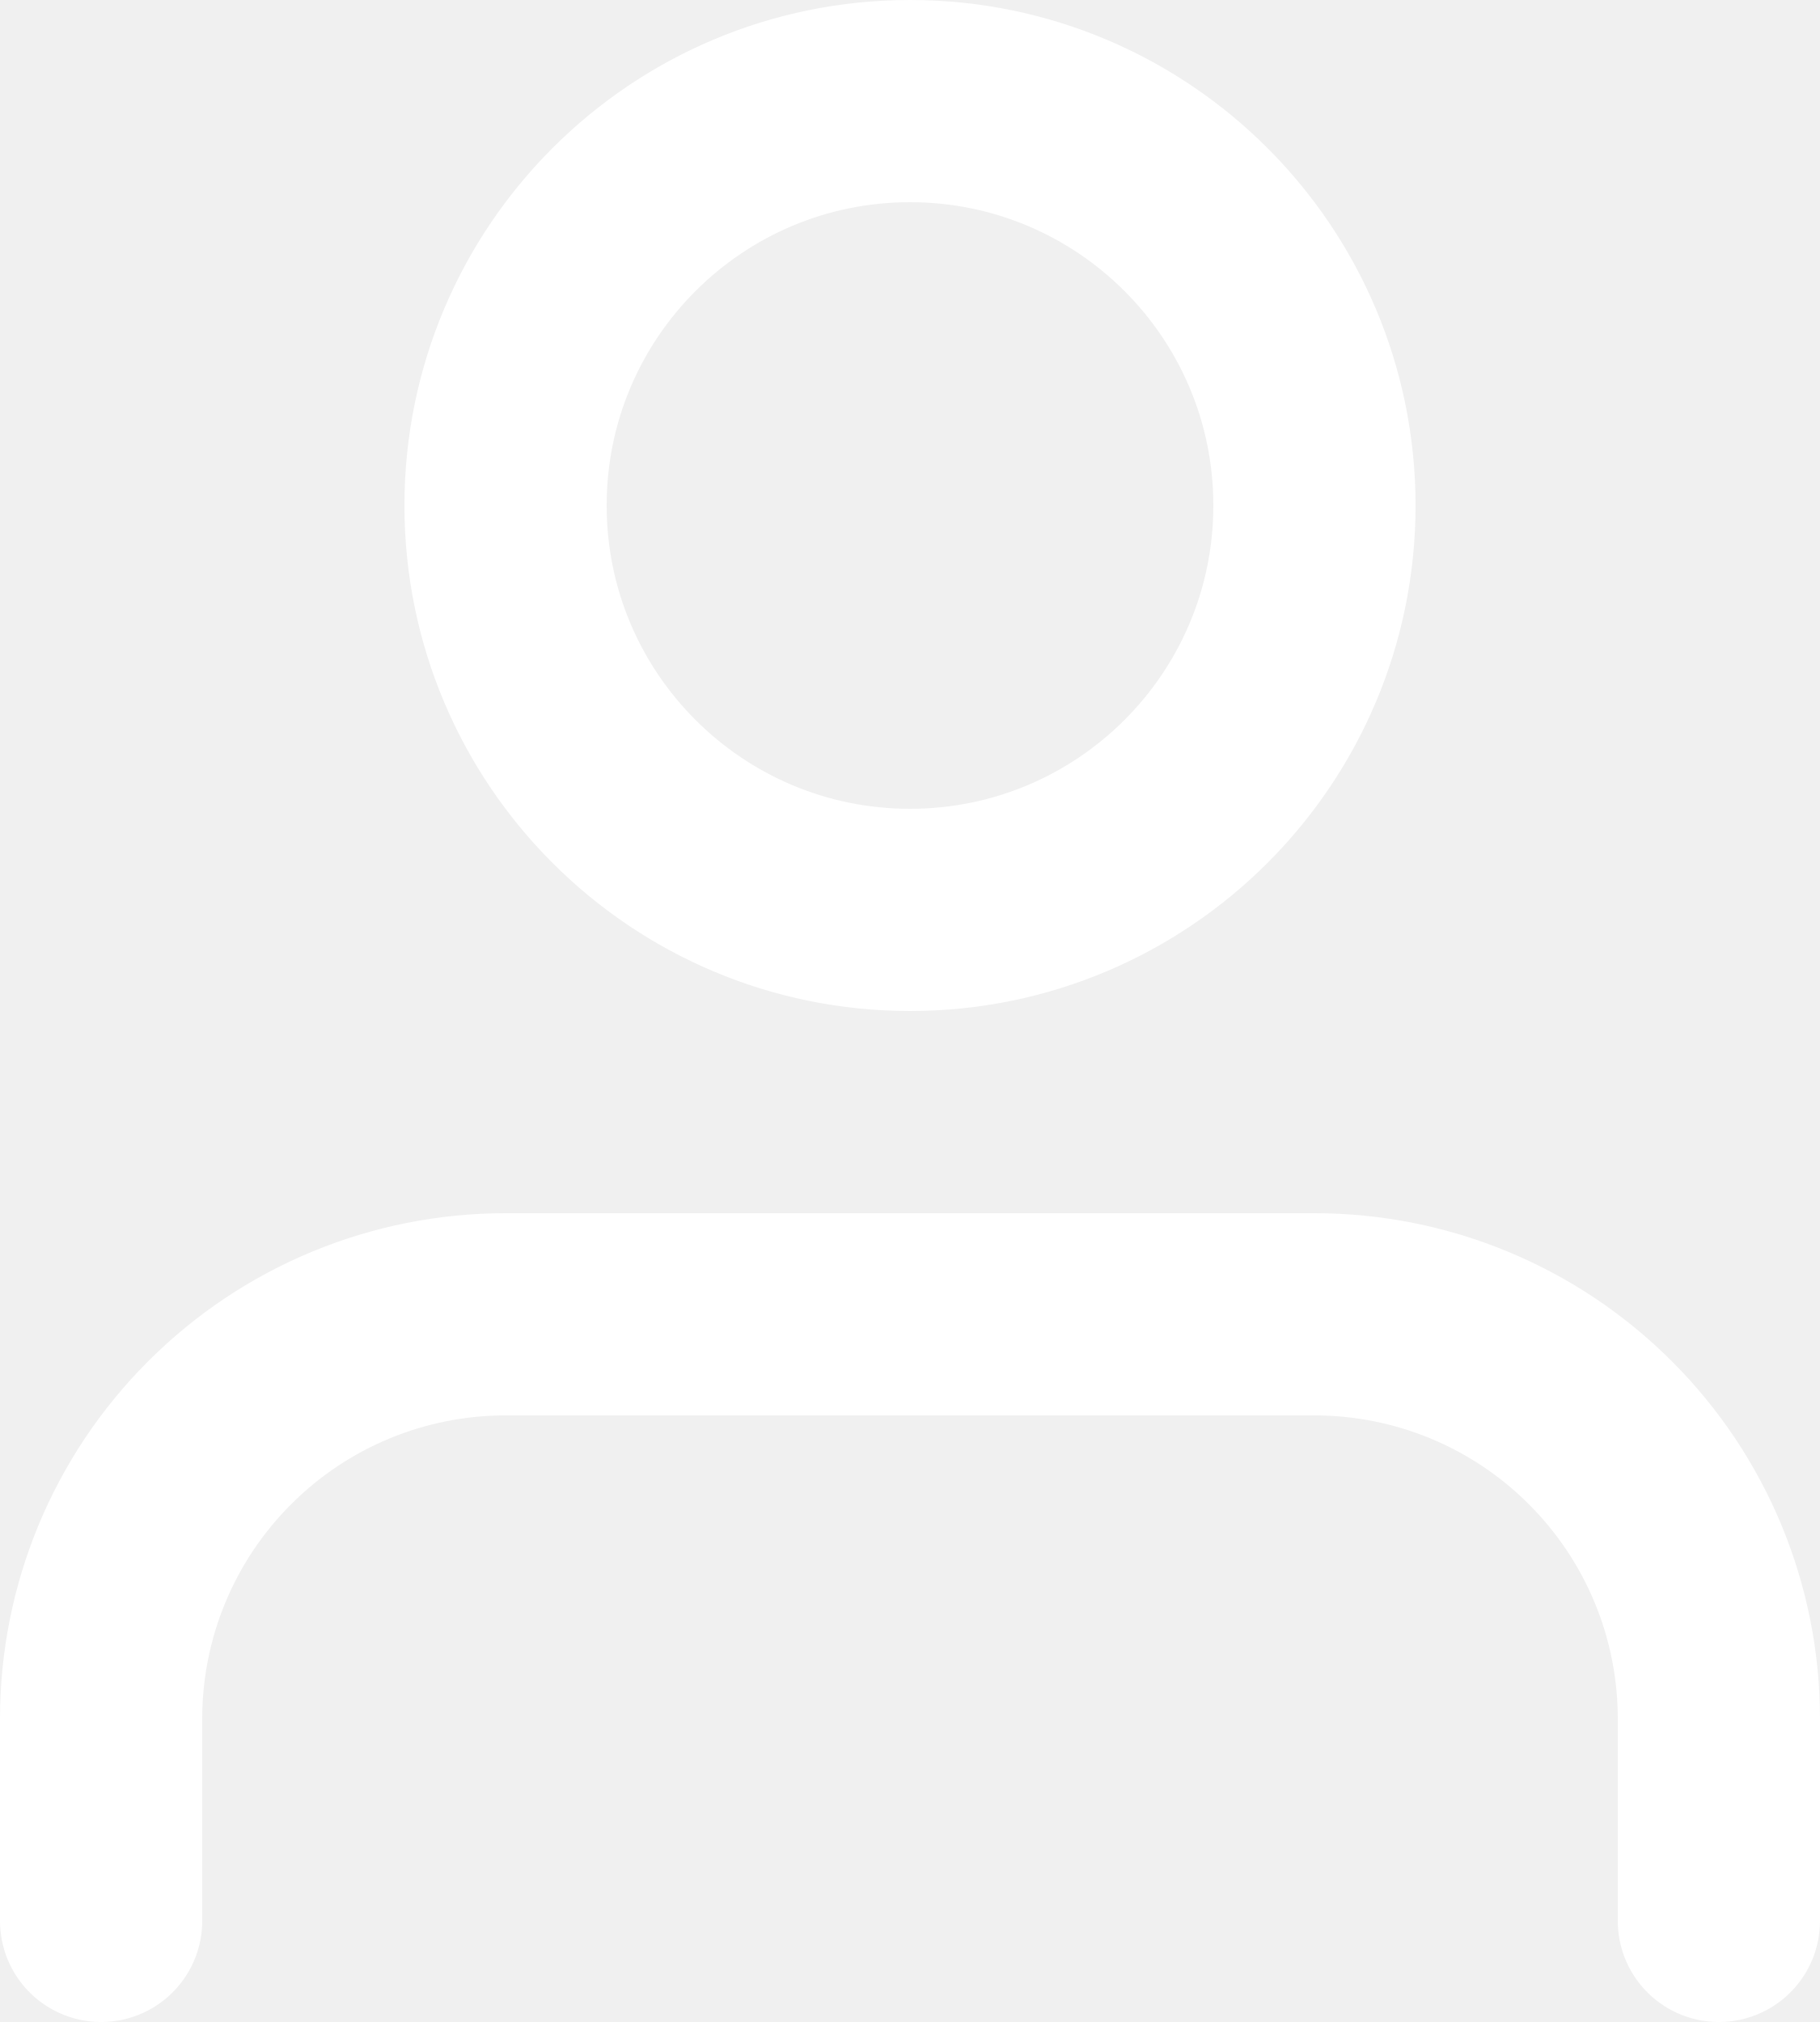
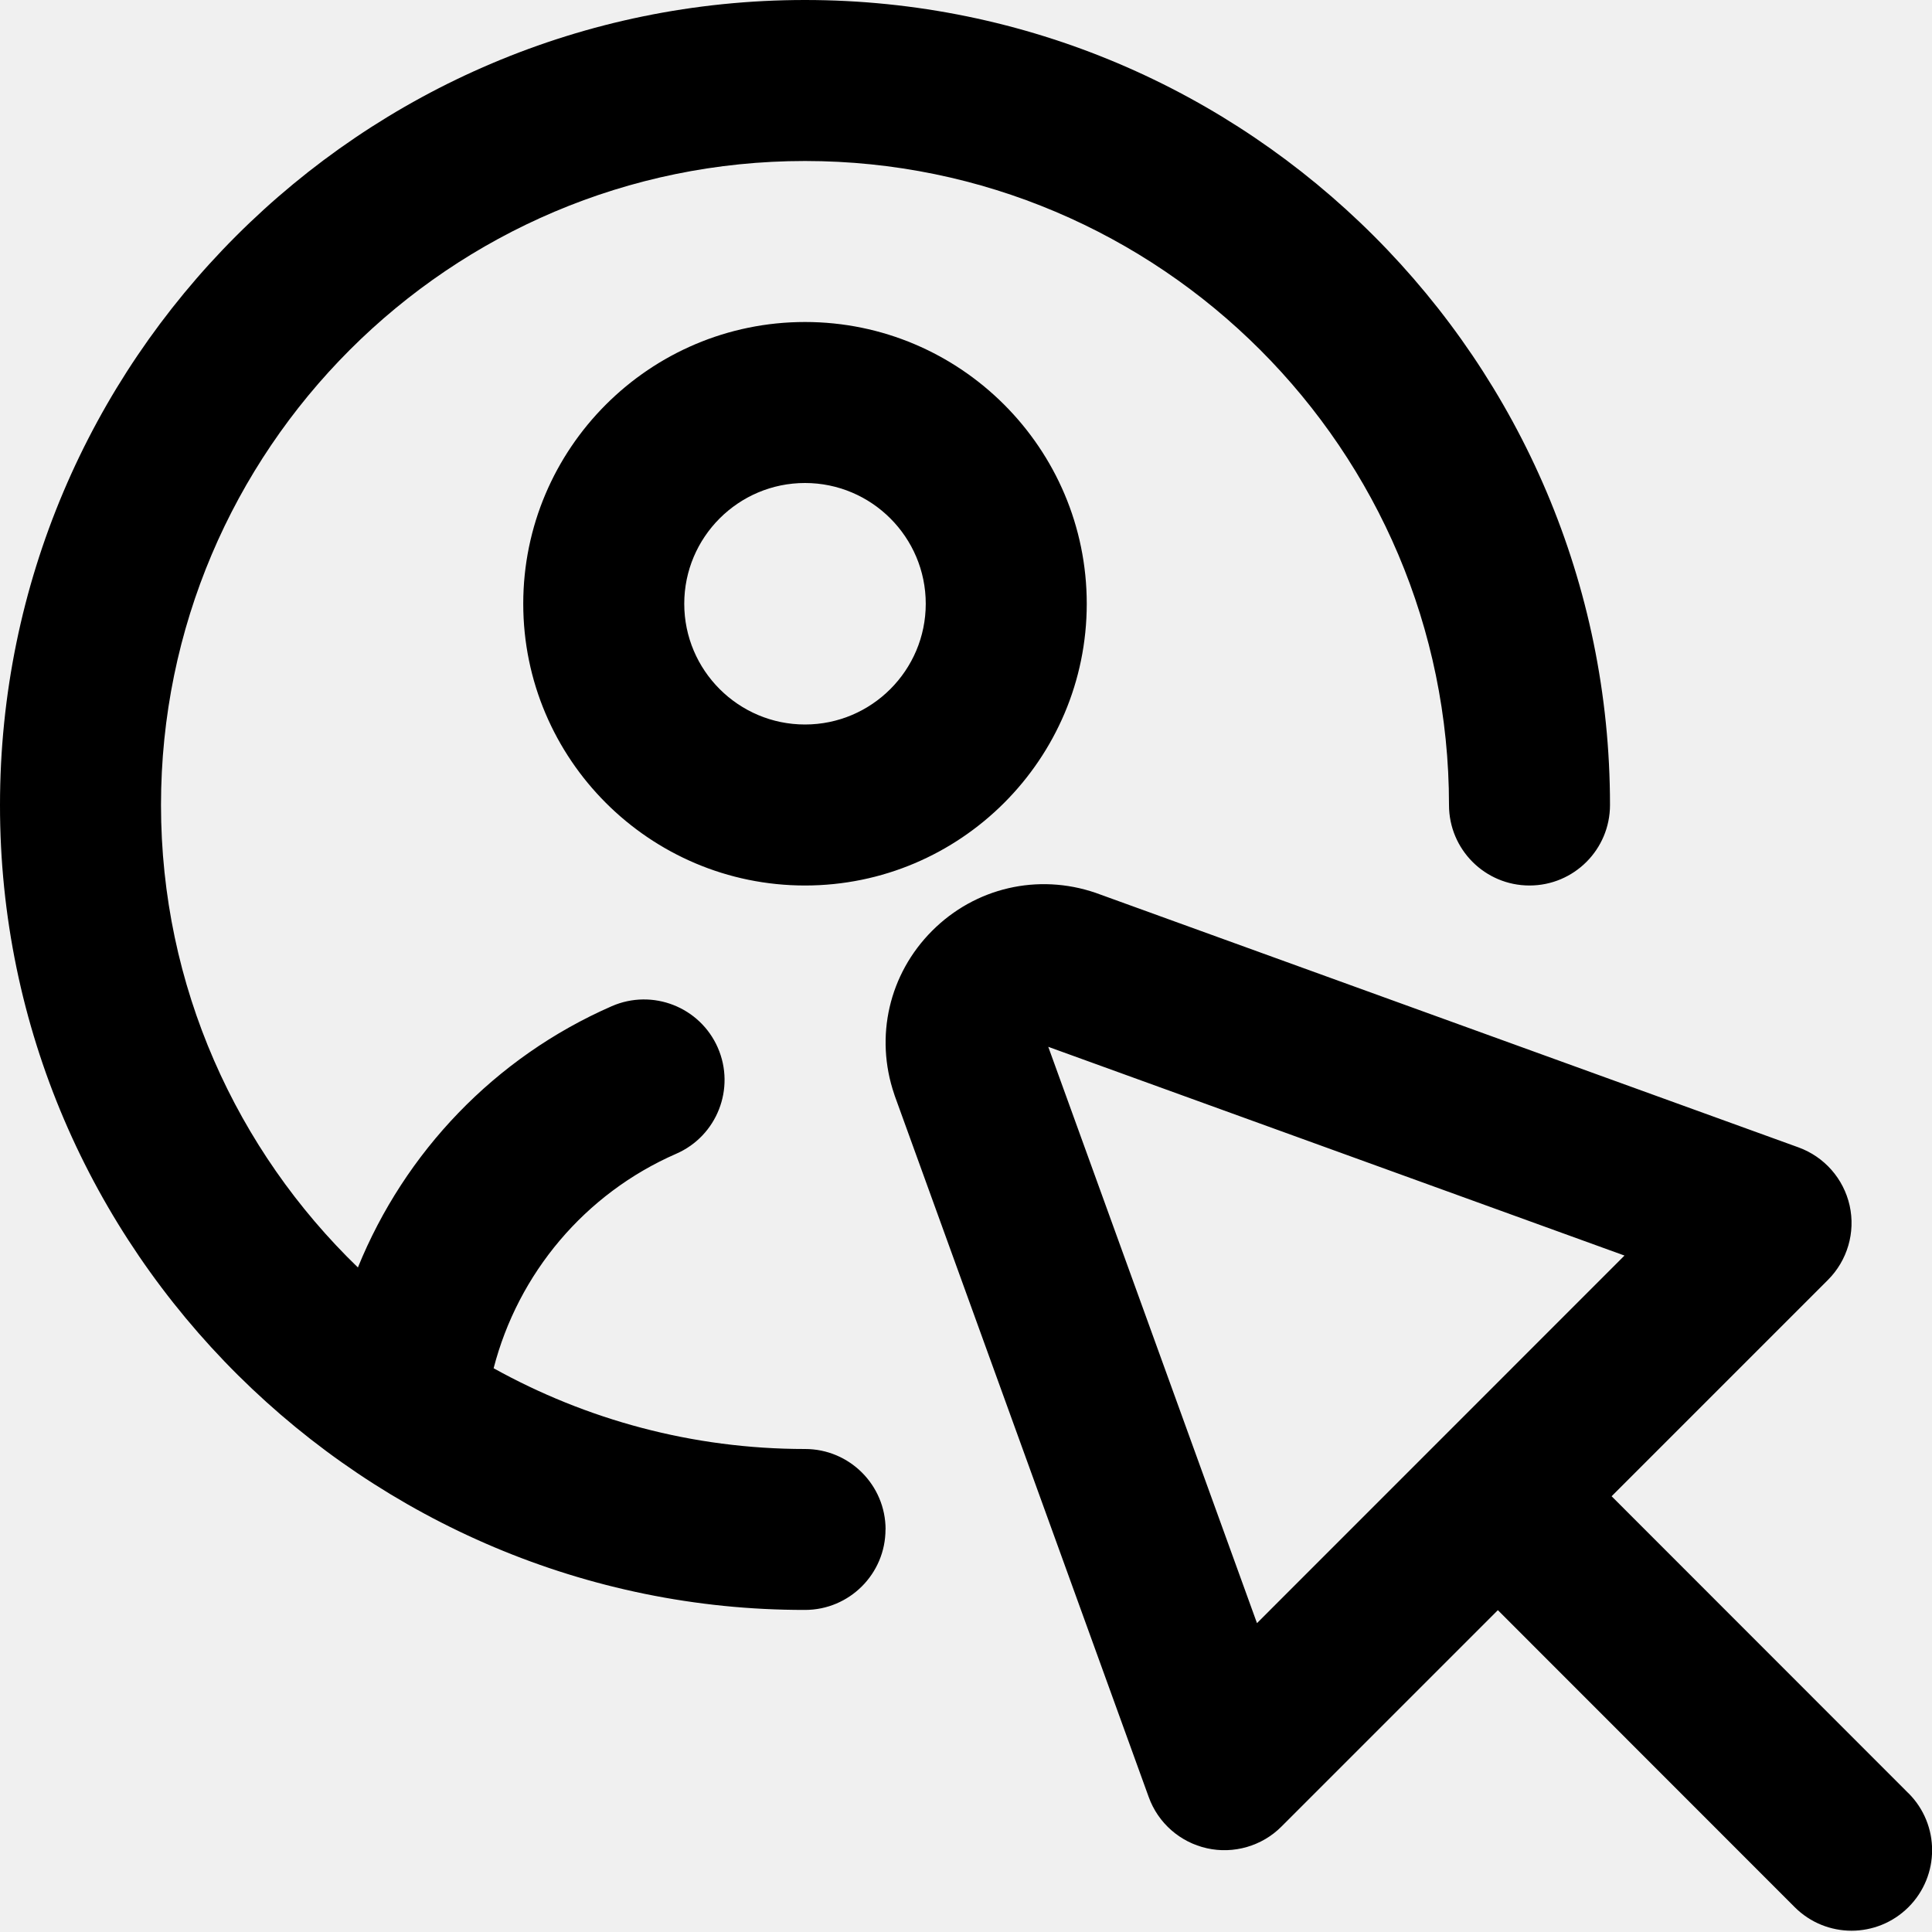
- <svg xmlns="http://www.w3.org/2000/svg" width="18" height="20" viewBox="0 0 18 20" fill="none">
-   <path d="M17 19V17C17 15.939 16.579 14.922 15.828 14.172C15.078 13.421 14.061 13 13 13H5C3.939 13 2.922 13.421 2.172 14.172C1.421 14.922 1 15.939 1 17V19" stroke="white" stroke-width="2" stroke-linecap="round" stroke-linejoin="round" />
-   <path d="M9 9C11.209 9 13 7.209 13 5C13 2.791 11.209 1 9 1C6.791 1 5 2.791 5 5C5 7.209 6.791 9 9 9Z" stroke="white" stroke-width="2" stroke-linecap="round" stroke-linejoin="round" />
+ <svg xmlns="http://www.w3.org/2000/svg" id="Layer_1" viewBox="0 0 24 24" data-name="Layer 1">
+   <path d="m23.707 22.276-3.687-3.689 2.687-2.687c.242-.242.344-.59.27-.924-.075-.334-.314-.606-.636-.723l-8.731-3.162c-.717-.245-1.495-.065-2.031.472-.535.536-.715 1.314-.47 2.031.001.005.003.011.005.016l3.156 8.714c.116.322.39.562.724.636.33.074.683-.027.924-.269l2.689-2.689 3.687 3.689c.391.391 1.023.39 1.414 0 .391-.391.391-1.024 0-1.415zm-8.092-2.112-2.593-7.16 7.158 2.593-4.565 4.566zm-4.615-1.165c0 .552-.448 1-1 1-5.443.007-10.004-4.448-10-9.999 0-5.514 4.486-10 10-10s10 4.486 10 10c0 .552-.447 1-1 1s-1-.448-1-1c0-4.411-3.589-8-8-8s-8 3.589-8 8c0 2.254.941 4.29 2.446 5.745.581-1.43 1.699-2.61 3.154-3.246.505-.22 1.095.009 1.317.516.221.506-.01 1.096-.516 1.317-1.137.496-1.965 1.488-2.269 2.665 1.148.637 2.466 1.003 3.869 1.003.552 0 1 .448 1 1zm-4.5-11.499c0 1.93 1.57 3.5 3.5 3.5s3.5-1.57 3.5-3.5-1.57-3.5-3.5-3.5-3.5 1.57-3.5 3.5zm5 0c0 .827-.673 1.5-1.5 1.5s-1.5-.673-1.5-1.5.673-1.5 1.5-1.5 1.5.673 1.5 1.5z" />
</svg>
